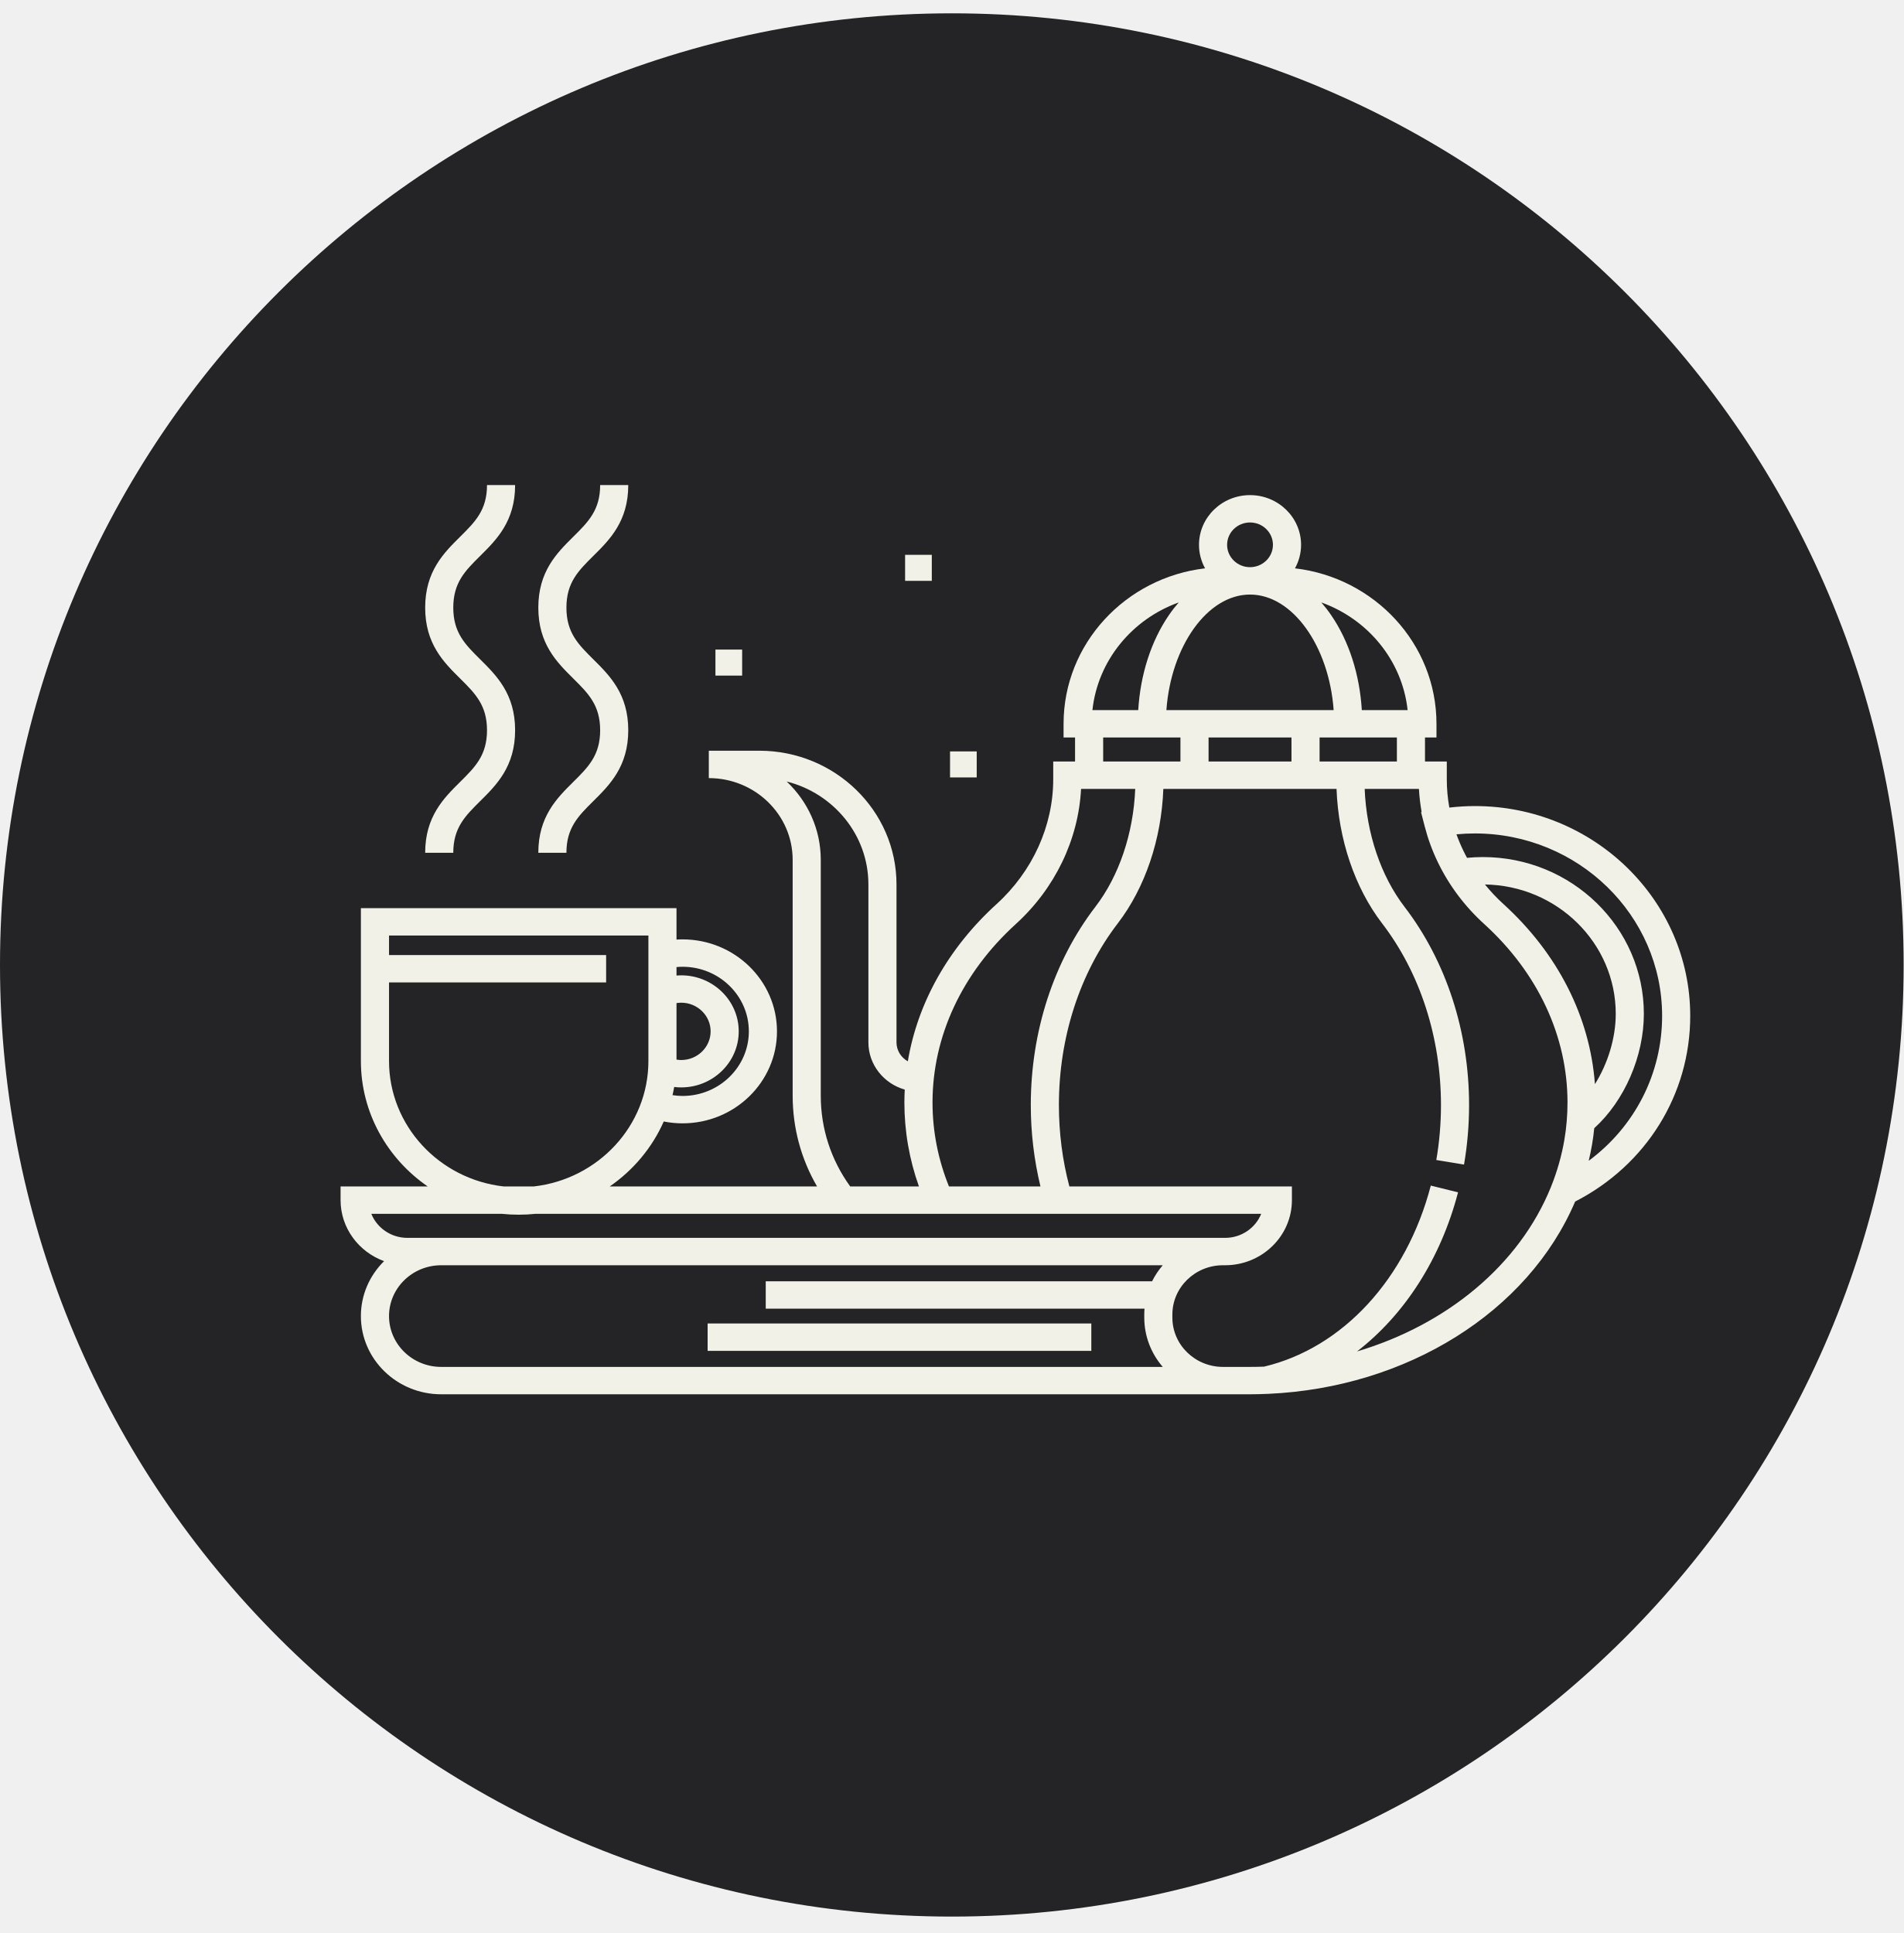
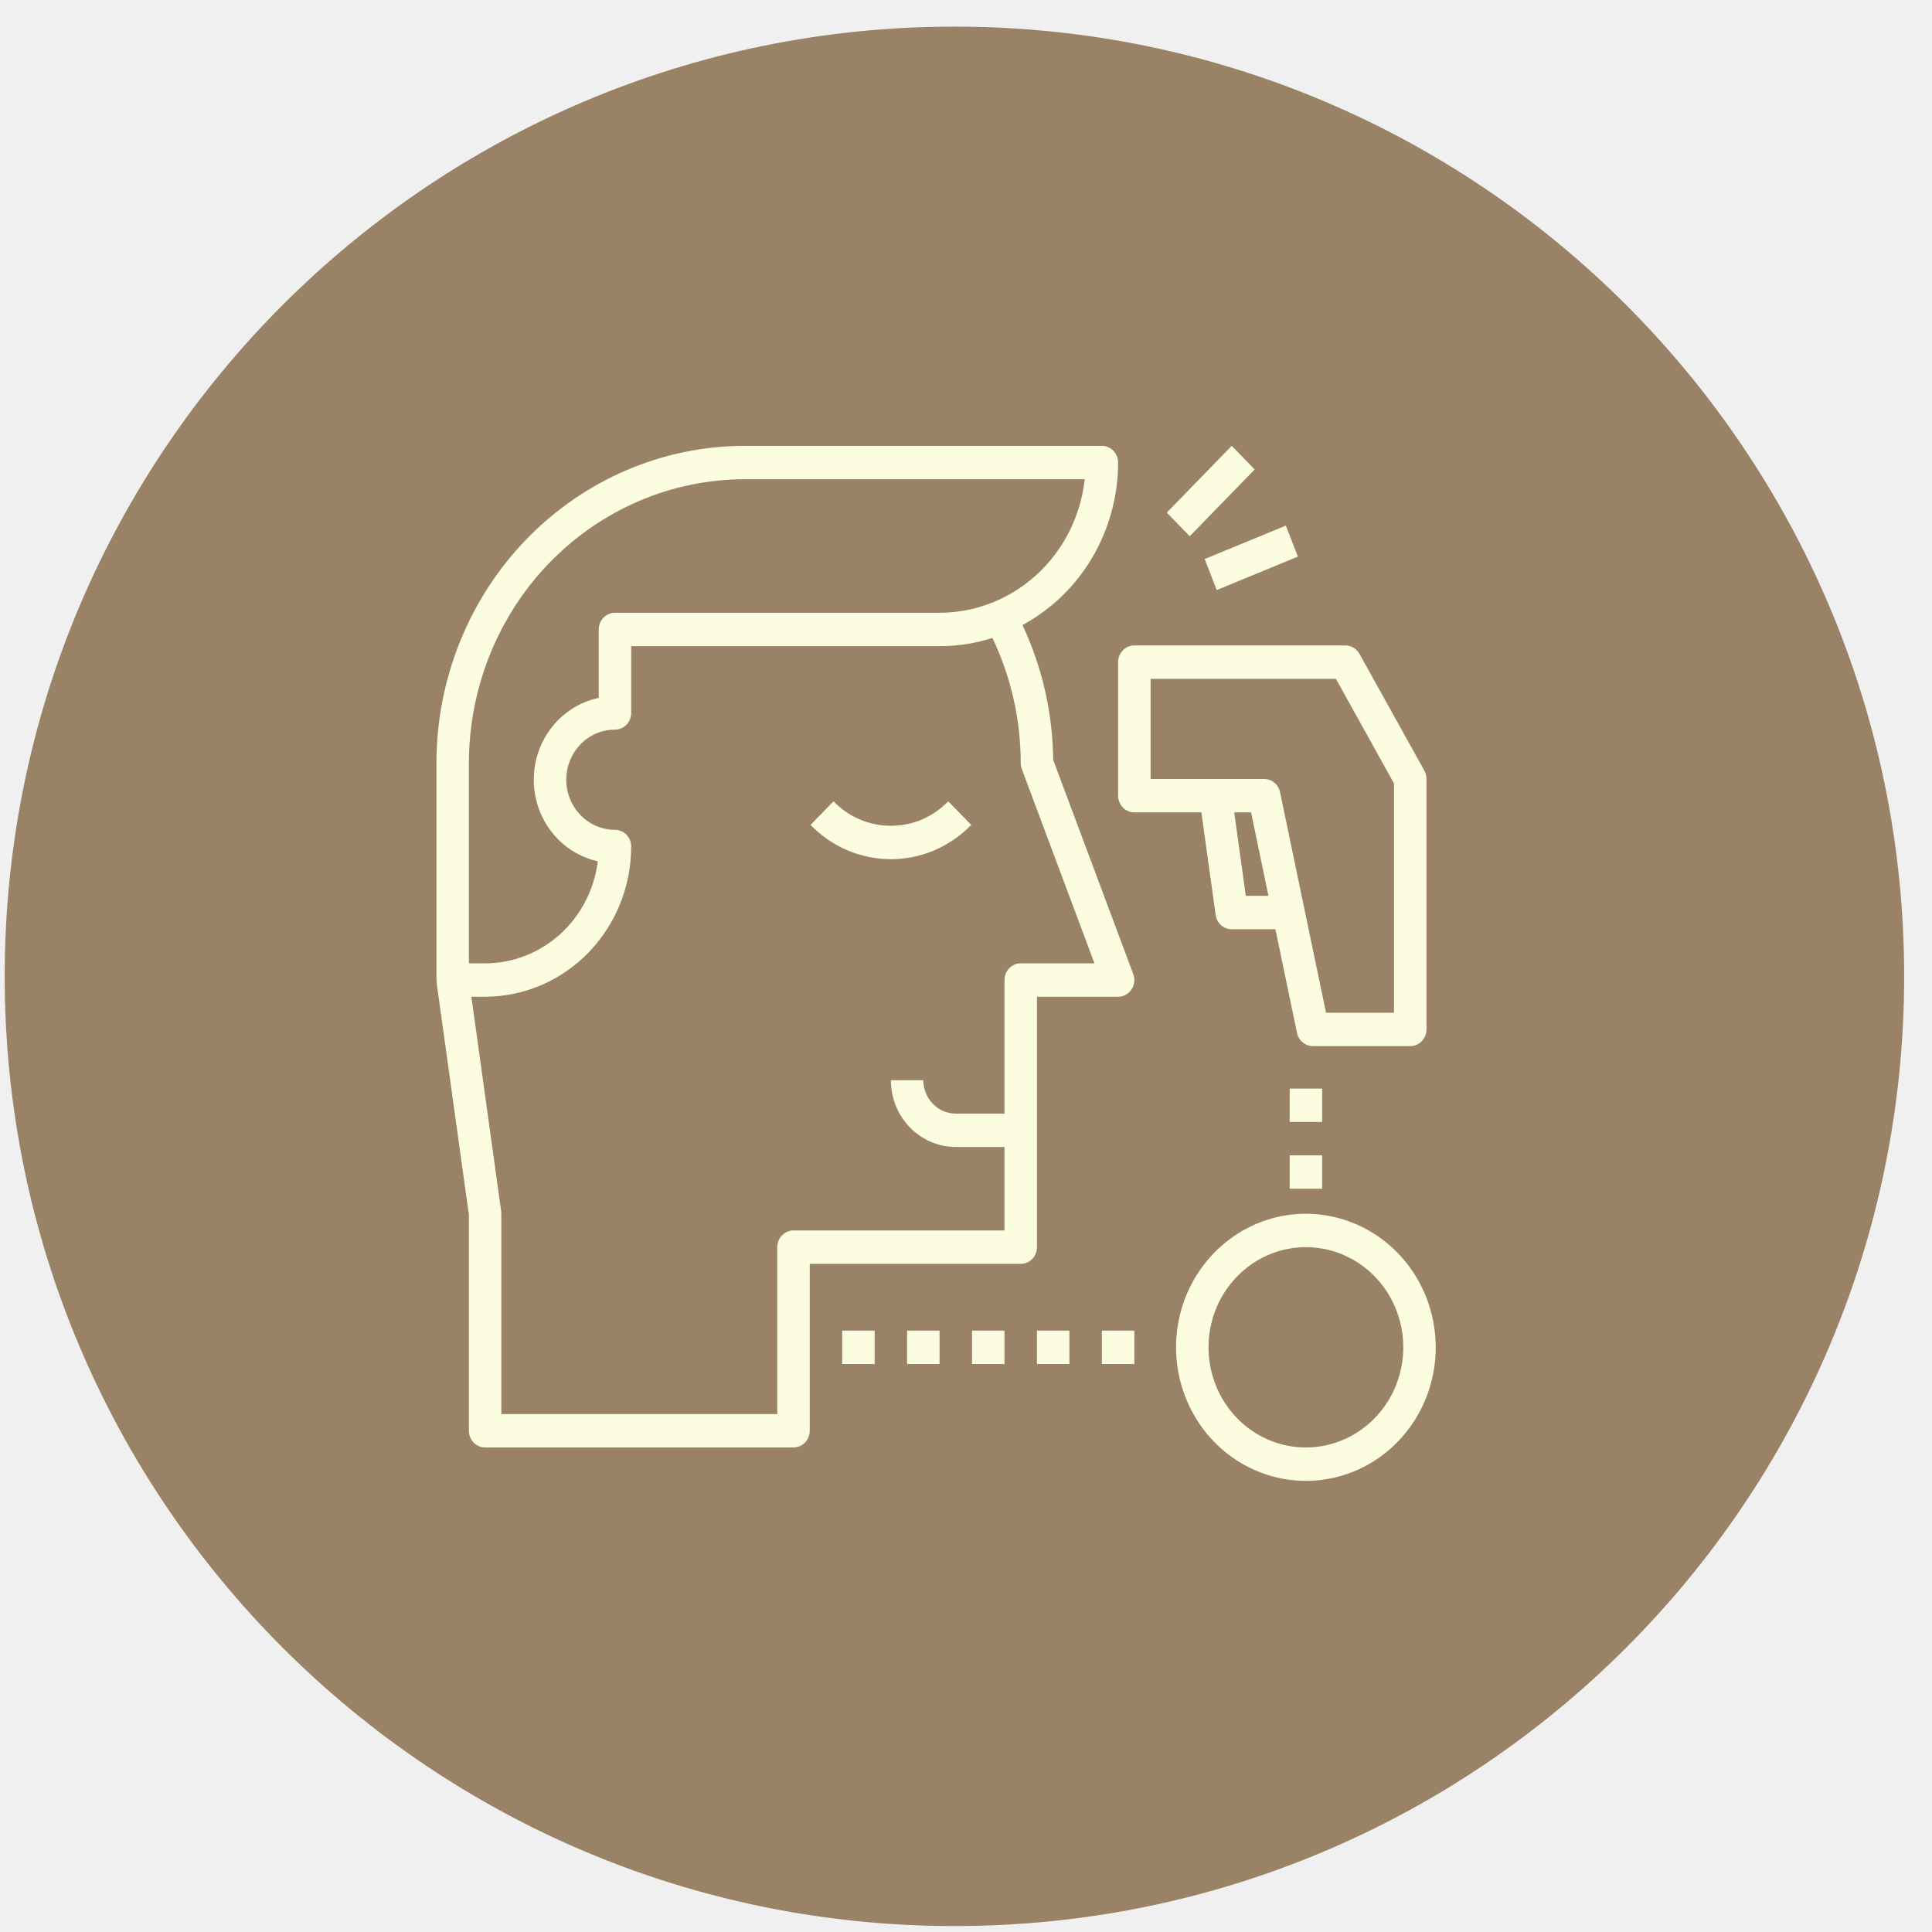
- <svg xmlns="http://www.w3.org/2000/svg" width="64" height="65" viewBox="0 0 64 65" fill="none">
-   <rect y="0.448" width="64" height="64" rx="32" fill="#242325" />
-   <path d="M32.837 25.267H31.94V26.142H32.837V25.267Z" fill="#F1F1E7" />
-   <path d="M24.951 21.843H24.053V22.718H24.951V21.843Z" fill="#F1F1E7" />
-   <path d="M31.327 18.657H30.429V19.532H31.327V18.657Z" fill="#F1F1E7" />
-   <path d="M36.69 44.504H23.79V45.425H36.69V44.504Z" fill="#F1F1E7" />
-   <path d="M17.318 16.311H16.373C16.373 17.153 15.974 17.548 15.469 18.049C14.918 18.595 14.294 19.214 14.294 20.433C14.294 21.651 14.918 22.27 15.469 22.816C15.974 23.317 16.373 23.713 16.373 24.555C16.373 25.397 15.974 25.793 15.469 26.293C14.918 26.84 14.294 27.458 14.294 28.677H15.239C15.239 27.835 15.638 27.44 16.143 26.939C16.694 26.393 17.318 25.774 17.318 24.555C17.318 23.336 16.694 22.717 16.143 22.171C15.638 21.67 15.239 21.275 15.239 20.433C15.239 19.59 15.638 19.195 16.143 18.694C16.694 18.148 17.318 17.529 17.318 16.311Z" fill="#F1F1E7" />
-   <path d="M21.122 16.311H20.177C20.177 17.153 19.778 17.548 19.273 18.049C18.722 18.595 18.098 19.214 18.098 20.433C18.098 21.651 18.722 22.27 19.273 22.816C19.778 23.317 20.177 23.713 20.177 24.555C20.177 25.397 19.778 25.793 19.273 26.293C18.722 26.84 18.098 27.458 18.098 28.677H19.043C19.043 27.835 19.442 27.44 19.947 26.939C20.497 26.393 21.122 25.774 21.122 24.555C21.122 23.336 20.498 22.717 19.947 22.171C19.442 21.67 19.043 21.275 19.043 20.433C19.043 19.59 19.442 19.195 19.947 18.694C20.498 18.148 21.122 17.529 21.122 16.311Z" fill="#F1F1E7" />
-   <path d="M12.913 42.408C12.431 42.883 12.133 43.536 12.133 44.255C12.133 45.705 13.344 46.885 14.832 46.885H40.725V46.885H42.025C42.226 46.885 42.426 46.879 42.625 46.87L42.625 46.873C42.63 46.872 42.635 46.871 42.639 46.87C47.294 46.663 51.368 44.124 52.956 40.404C55.347 39.178 56.825 36.803 56.825 34.16C56.825 30.27 53.578 27.105 49.586 27.105C49.299 27.105 49.011 27.123 48.726 27.156C48.67 26.842 48.641 26.524 48.641 26.205V25.607H47.908V24.798H48.294V24.338C48.294 21.648 46.213 19.424 43.537 19.111C43.667 18.875 43.742 18.606 43.742 18.321C43.742 17.399 42.972 16.649 42.026 16.649C41.079 16.649 40.31 17.399 40.31 18.321C40.31 18.606 40.384 18.875 40.514 19.111C37.838 19.424 35.757 21.648 35.757 24.338V24.798H36.143V25.607H35.409V26.205C35.409 27.771 34.715 29.3 33.506 30.4C31.882 31.877 30.851 33.718 30.521 35.688C30.294 35.562 30.14 35.323 30.14 35.051V29.738C30.14 27.26 28.071 25.244 25.527 25.244H23.83V26.165C25.385 26.165 26.649 27.397 26.649 28.912V36.842C26.649 37.928 26.931 38.969 27.469 39.896H20.499C21.293 39.348 21.926 38.593 22.315 37.712C22.522 37.753 22.733 37.774 22.948 37.774C24.698 37.774 26.122 36.387 26.122 34.681C26.122 32.976 24.698 31.588 22.948 31.588C22.88 31.588 22.812 31.59 22.744 31.595V30.538H12.133V35.678C12.133 37.418 13.022 38.959 14.379 39.896H11.45V40.356C11.45 41.295 12.06 42.097 12.913 42.408ZM38.733 43.085H25.744V44.005H38.478C38.473 44.071 38.47 44.137 38.47 44.203V44.306C38.47 44.937 38.704 45.515 39.091 45.964H14.832C13.865 45.964 13.079 45.197 13.079 44.255C13.079 43.313 13.865 42.546 14.832 42.546H39.091C38.95 42.71 38.829 42.891 38.733 43.085ZM45.624 45.444C47.218 44.21 48.434 42.339 49.019 40.094L48.103 39.867C47.285 43.003 45.142 45.327 42.498 45.955C42.341 45.961 42.183 45.964 42.025 45.964H41.116V45.964C40.178 45.964 39.415 45.22 39.415 44.306V44.203C39.415 43.29 40.178 42.546 41.116 42.546H41.187C42.426 42.546 43.434 41.564 43.434 40.356V39.896H35.952C35.719 39.014 35.6 38.095 35.6 37.158C35.6 34.884 36.303 32.714 37.58 31.049C38.499 29.851 39.049 28.219 39.111 26.528H44.934C44.996 28.218 45.546 29.851 46.465 31.049C47.742 32.714 48.445 34.884 48.445 37.159C48.445 37.782 48.392 38.404 48.288 39.007L49.22 39.16C49.333 38.506 49.39 37.833 49.39 37.159C49.39 34.687 48.62 32.321 47.222 30.497C46.422 29.454 45.94 28.022 45.88 26.528H47.704C47.718 26.789 47.749 27.049 47.795 27.306L47.775 27.31L47.895 27.776C47.896 27.78 47.897 27.783 47.897 27.787H47.898C48.004 28.199 48.151 28.603 48.337 28.988C48.715 29.772 49.241 30.474 49.9 31.073C51.705 32.715 52.699 34.846 52.699 37.073C52.699 37.494 52.664 37.915 52.594 38.326C52.503 38.861 52.352 39.392 52.146 39.904L52.142 39.915C51.076 42.545 48.638 44.546 45.624 45.444ZM42.025 19.993C43.458 19.993 44.682 21.729 44.837 23.878H39.214C39.369 21.729 40.593 19.993 42.025 19.993ZM43.419 24.798V25.607H40.632V24.798H43.419ZM53.621 36.456C53.455 34.198 52.378 32.067 50.545 30.4C50.319 30.194 50.112 29.974 49.923 29.742C52.354 29.778 54.321 31.715 54.321 34.092C54.321 34.903 54.057 35.759 53.621 36.456ZM49.586 28.026C53.056 28.026 55.88 30.777 55.88 34.16C55.88 36.107 54.958 37.887 53.412 39.034C53.456 38.849 53.495 38.663 53.526 38.477C53.557 38.299 53.58 38.118 53.598 37.938C54.614 37.016 55.266 35.522 55.266 34.092C55.266 31.185 52.839 28.82 49.855 28.82C49.673 28.82 49.493 28.829 49.321 28.846C49.276 28.764 49.233 28.68 49.193 28.596C49.108 28.42 49.032 28.239 48.966 28.055C49.172 28.036 49.379 28.026 49.586 28.026ZM46.963 25.607H44.364V24.799H46.963V25.607ZM47.324 23.878H45.784C45.711 22.676 45.351 21.556 44.752 20.684C44.648 20.531 44.537 20.39 44.422 20.258C45.986 20.818 47.143 22.208 47.324 23.878ZM42.025 17.569C42.45 17.569 42.796 17.906 42.796 18.321C42.796 18.735 42.45 19.072 42.025 19.072C41.6 19.072 41.255 18.735 41.255 18.321C41.255 17.906 41.6 17.569 42.025 17.569ZM39.629 20.258C39.514 20.39 39.403 20.531 39.299 20.684C38.7 21.556 38.34 22.676 38.267 23.878H36.727C36.908 22.208 38.065 20.818 39.629 20.258ZM39.686 24.798V25.607H37.088V24.798H39.686ZM34.151 31.073C35.468 29.875 36.257 28.234 36.345 26.528H38.166C38.105 28.023 37.624 29.454 36.823 30.497C35.425 32.321 34.655 34.687 34.655 37.158C34.655 38.092 34.766 39.01 34.98 39.896H31.904C31.538 38.99 31.351 38.042 31.351 37.073C31.351 34.846 32.345 32.716 34.151 31.073ZM27.594 36.842V28.912C27.594 27.88 27.154 26.946 26.448 26.279C28.026 26.678 29.195 28.078 29.195 29.738V35.051C29.195 35.802 29.712 36.437 30.417 36.639C30.41 36.783 30.405 36.928 30.405 37.073C30.405 38.038 30.57 38.985 30.894 39.896H28.584C27.936 39 27.594 37.949 27.594 36.842ZM22.744 33.731C22.796 33.723 22.848 33.717 22.902 33.717C23.447 33.717 23.891 34.15 23.891 34.681C23.891 35.213 23.447 35.645 22.902 35.645C22.848 35.645 22.796 35.639 22.744 35.631V33.731ZM22.947 32.509C24.176 32.509 25.176 33.483 25.176 34.681C25.176 35.879 24.176 36.853 22.947 36.853C22.833 36.853 22.721 36.843 22.61 36.826C22.631 36.735 22.65 36.644 22.666 36.551C22.744 36.561 22.823 36.566 22.902 36.566C23.968 36.566 24.836 35.72 24.836 34.681C24.836 33.642 23.968 32.797 22.902 32.797C22.849 32.797 22.796 32.799 22.744 32.803V32.519C22.811 32.513 22.879 32.509 22.947 32.509ZM13.079 35.678V33.036H20.378V32.115H13.079V31.459H21.799V35.678C21.799 37.853 20.111 39.651 17.945 39.896H16.932C14.766 39.651 13.079 37.853 13.079 35.678ZM16.874 40.817C17.059 40.836 17.248 40.846 17.439 40.846C17.63 40.846 17.818 40.836 18.004 40.817H42.401C42.211 41.29 41.739 41.625 41.187 41.625H41.116H14.832H13.698C13.146 41.625 12.674 41.289 12.484 40.817H16.874Z" fill="#F1F1E7" />
+ <svg xmlns="http://www.w3.org/2000/svg" width="67" height="67" viewBox="0 0 67 67" fill="none">
+   <rect x="0.163" y="0.923" width="65.871" height="65.871" rx="32.935" fill="#9A8266" />
+   <g clip-path="url(#clip0_195_731)">
+     <path d="M35.961 34.566H38.775C38.866 34.566 38.956 34.543 39.037 34.499C39.118 34.456 39.187 34.392 39.239 34.315C39.291 34.237 39.324 34.148 39.334 34.055C39.345 33.962 39.333 33.867 39.3 33.779L36.523 26.352C36.508 24.732 36.144 23.135 35.458 21.676C36.458 21.136 37.295 20.326 37.88 19.333C38.464 18.34 38.774 17.201 38.775 16.04C38.775 15.886 38.715 15.739 38.61 15.63C38.504 15.522 38.361 15.461 38.212 15.461H25.829C22.994 15.464 20.275 16.624 18.27 18.686C16.266 20.748 15.138 23.544 15.135 26.461V33.987C15.138 34.014 15.143 34.041 15.15 34.068H15.14L16.261 42.133V49.618C16.261 49.772 16.32 49.919 16.425 50.028C16.531 50.136 16.674 50.197 16.823 50.197H27.518C27.667 50.197 27.81 50.136 27.916 50.028C28.021 49.919 28.081 49.772 28.081 49.618V43.829H35.398C35.547 43.829 35.69 43.768 35.796 43.66C35.901 43.551 35.961 43.404 35.961 43.25V34.566ZM16.261 26.461C16.263 23.851 17.272 21.35 19.066 19.505C20.86 17.66 23.292 16.622 25.829 16.619H37.618C37.478 17.892 36.887 19.068 35.959 19.922C35.031 20.776 33.829 21.249 32.583 21.25H21.326C21.177 21.25 21.034 21.311 20.928 21.42C20.823 21.529 20.763 21.676 20.763 21.829V24.203C20.13 24.336 19.561 24.688 19.151 25.202C18.741 25.715 18.515 26.358 18.511 27.023C18.507 27.687 18.726 28.333 19.13 28.851C19.535 29.37 20.1 29.729 20.732 29.869C20.609 30.846 20.145 31.745 19.426 32.396C18.707 33.047 17.782 33.407 16.823 33.408H16.261V26.461ZM35.398 33.408C35.248 33.408 35.105 33.469 35 33.578C34.894 33.686 34.835 33.834 34.835 33.987V38.619H33.146C32.848 38.619 32.561 38.497 32.35 38.279C32.139 38.062 32.02 37.768 32.02 37.461H30.895C30.895 38.075 31.132 38.664 31.554 39.098C31.977 39.532 32.549 39.776 33.146 39.776H34.835V42.671H27.518C27.368 42.671 27.225 42.732 27.12 42.841C27.014 42.949 26.955 43.096 26.955 43.25V49.039H17.386V42.092C17.386 42.065 17.384 42.037 17.381 42.01L16.347 34.566H16.823C18.166 34.564 19.454 34.015 20.404 33.038C21.353 32.061 21.888 30.737 21.889 29.355C21.889 29.202 21.83 29.055 21.724 28.946C21.619 28.838 21.476 28.777 21.326 28.777C20.878 28.777 20.449 28.594 20.132 28.268C19.816 27.942 19.638 27.5 19.638 27.04C19.638 26.579 19.816 26.137 20.132 25.812C20.449 25.486 20.878 25.303 21.326 25.303C21.476 25.303 21.619 25.242 21.724 25.133C21.83 25.025 21.889 24.878 21.889 24.724V22.408H32.583C33.205 22.409 33.822 22.312 34.416 22.123C35.061 23.473 35.397 24.957 35.398 26.461C35.398 26.532 35.41 26.602 35.435 26.669L37.955 33.408H35.398Z" fill="#FCFDE0" />
+     <path d="M30.895 28.637C30.525 28.638 30.159 28.564 29.817 28.418C29.476 28.272 29.165 28.058 28.905 27.789L28.109 28.607C28.474 28.984 28.909 29.283 29.387 29.487C29.865 29.691 30.378 29.796 30.895 29.796C31.413 29.796 31.925 29.691 32.403 29.487C32.881 29.283 33.316 28.984 33.681 28.607L32.885 27.789C32.624 28.058 32.314 28.272 31.973 28.418C31.631 28.564 31.264 28.638 30.895 28.637Z" fill="#FCFDE0" />
+     <path d="M49.395 26.725L47.144 22.673C47.094 22.585 47.023 22.511 46.937 22.461C46.851 22.41 46.754 22.383 46.655 22.383H39.338C39.188 22.383 39.045 22.444 38.94 22.553C38.834 22.661 38.775 22.809 38.775 22.962V27.594C38.775 27.747 38.834 27.895 38.94 28.003C39.045 28.112 39.188 28.173 39.338 28.173H41.663L42.158 31.729C42.177 31.866 42.244 31.993 42.346 32.084C42.449 32.175 42.58 32.225 42.715 32.225H44.23L44.979 35.82C45.006 35.95 45.075 36.066 45.175 36.149C45.275 36.232 45.4 36.278 45.529 36.278H48.906C49.056 36.278 49.199 36.217 49.304 36.108C49.41 36 49.469 35.852 49.469 35.699V27.015C49.47 26.913 49.444 26.814 49.395 26.725ZM43.203 31.067L42.802 28.173H43.386L43.989 31.067H43.203ZM48.343 35.12H45.985L44.391 27.473C44.364 27.343 44.295 27.227 44.195 27.144C44.094 27.06 43.969 27.015 43.841 27.015H39.901V23.541H46.328L48.343 27.169V35.12Z" fill="#FCFDE0" />
+     <path d="M42.715 15.461L40.463 17.777L41.259 18.596L43.511 16.28L42.715 15.461Z" fill="#FCFDE0" />
+     <path d="M44.592 18.228L41.778 19.386L42.196 20.461L45.01 19.303L44.592 18.228Z" fill="#FCFDE0" />
+     <path d="M45.288 42.092C44.397 42.092 43.526 42.364 42.786 42.873C42.045 43.382 41.468 44.105 41.127 44.951C40.787 45.798 40.697 46.729 40.871 47.627C41.045 48.526 41.474 49.351 42.103 49.999C42.733 50.647 43.536 51.088 44.409 51.266C45.282 51.445 46.188 51.353 47.011 51.003C47.834 50.652 48.537 50.059 49.032 49.297C49.526 48.535 49.79 47.64 49.79 46.724C49.789 45.496 49.314 44.319 48.47 43.45C47.626 42.582 46.481 42.094 45.288 42.092V42.092ZM45.288 50.197C44.62 50.197 43.967 49.994 43.411 49.612C42.856 49.23 42.423 48.688 42.167 48.053C41.912 47.418 41.845 46.72 41.975 46.046C42.106 45.372 42.427 44.753 42.9 44.268C43.372 43.782 43.974 43.451 44.629 43.317C45.284 43.183 45.963 43.252 46.58 43.515C47.197 43.778 47.724 44.223 48.096 44.794C48.467 45.365 48.665 46.037 48.665 46.724C48.664 47.645 48.308 48.528 47.675 49.179C47.041 49.83 46.183 50.197 45.288 50.197V50.197Z" fill="#FCFDE0" />
+     <path d="M45.85 37.751H44.725V38.908H45.85V37.751Z" fill="#FCFDE0" />
+     <path d="M45.85 40.066H44.725V41.224H45.85V40.066Z" fill="#FCFDE0" />
+     <path d="M39.338 46.145H38.212V47.303H39.338V46.145Z" fill="#FCFDE0" />
+     <path d="M37.086 46.145H35.96V47.303H37.086V46.145Z" fill="#FCFDE0" />
+     <path d="M34.835 46.145H33.709V47.303H34.835V46.145Z" fill="#FCFDE0" />
+     <path d="M32.583 46.145H31.457V47.303H32.583V46.145Z" fill="#FCFDE0" />
+     <path d="M30.332 46.145H29.206V47.303H30.332V46.145Z" fill="#FCFDE0" />
+   </g>
+   <defs>
+     <clipPath id="clip0_195_731">
+       <rect width="36.023" height="37.052" fill="white" transform="translate(14.5718 14.3032)" />
+     </clipPath>
+   </defs>
</svg>
